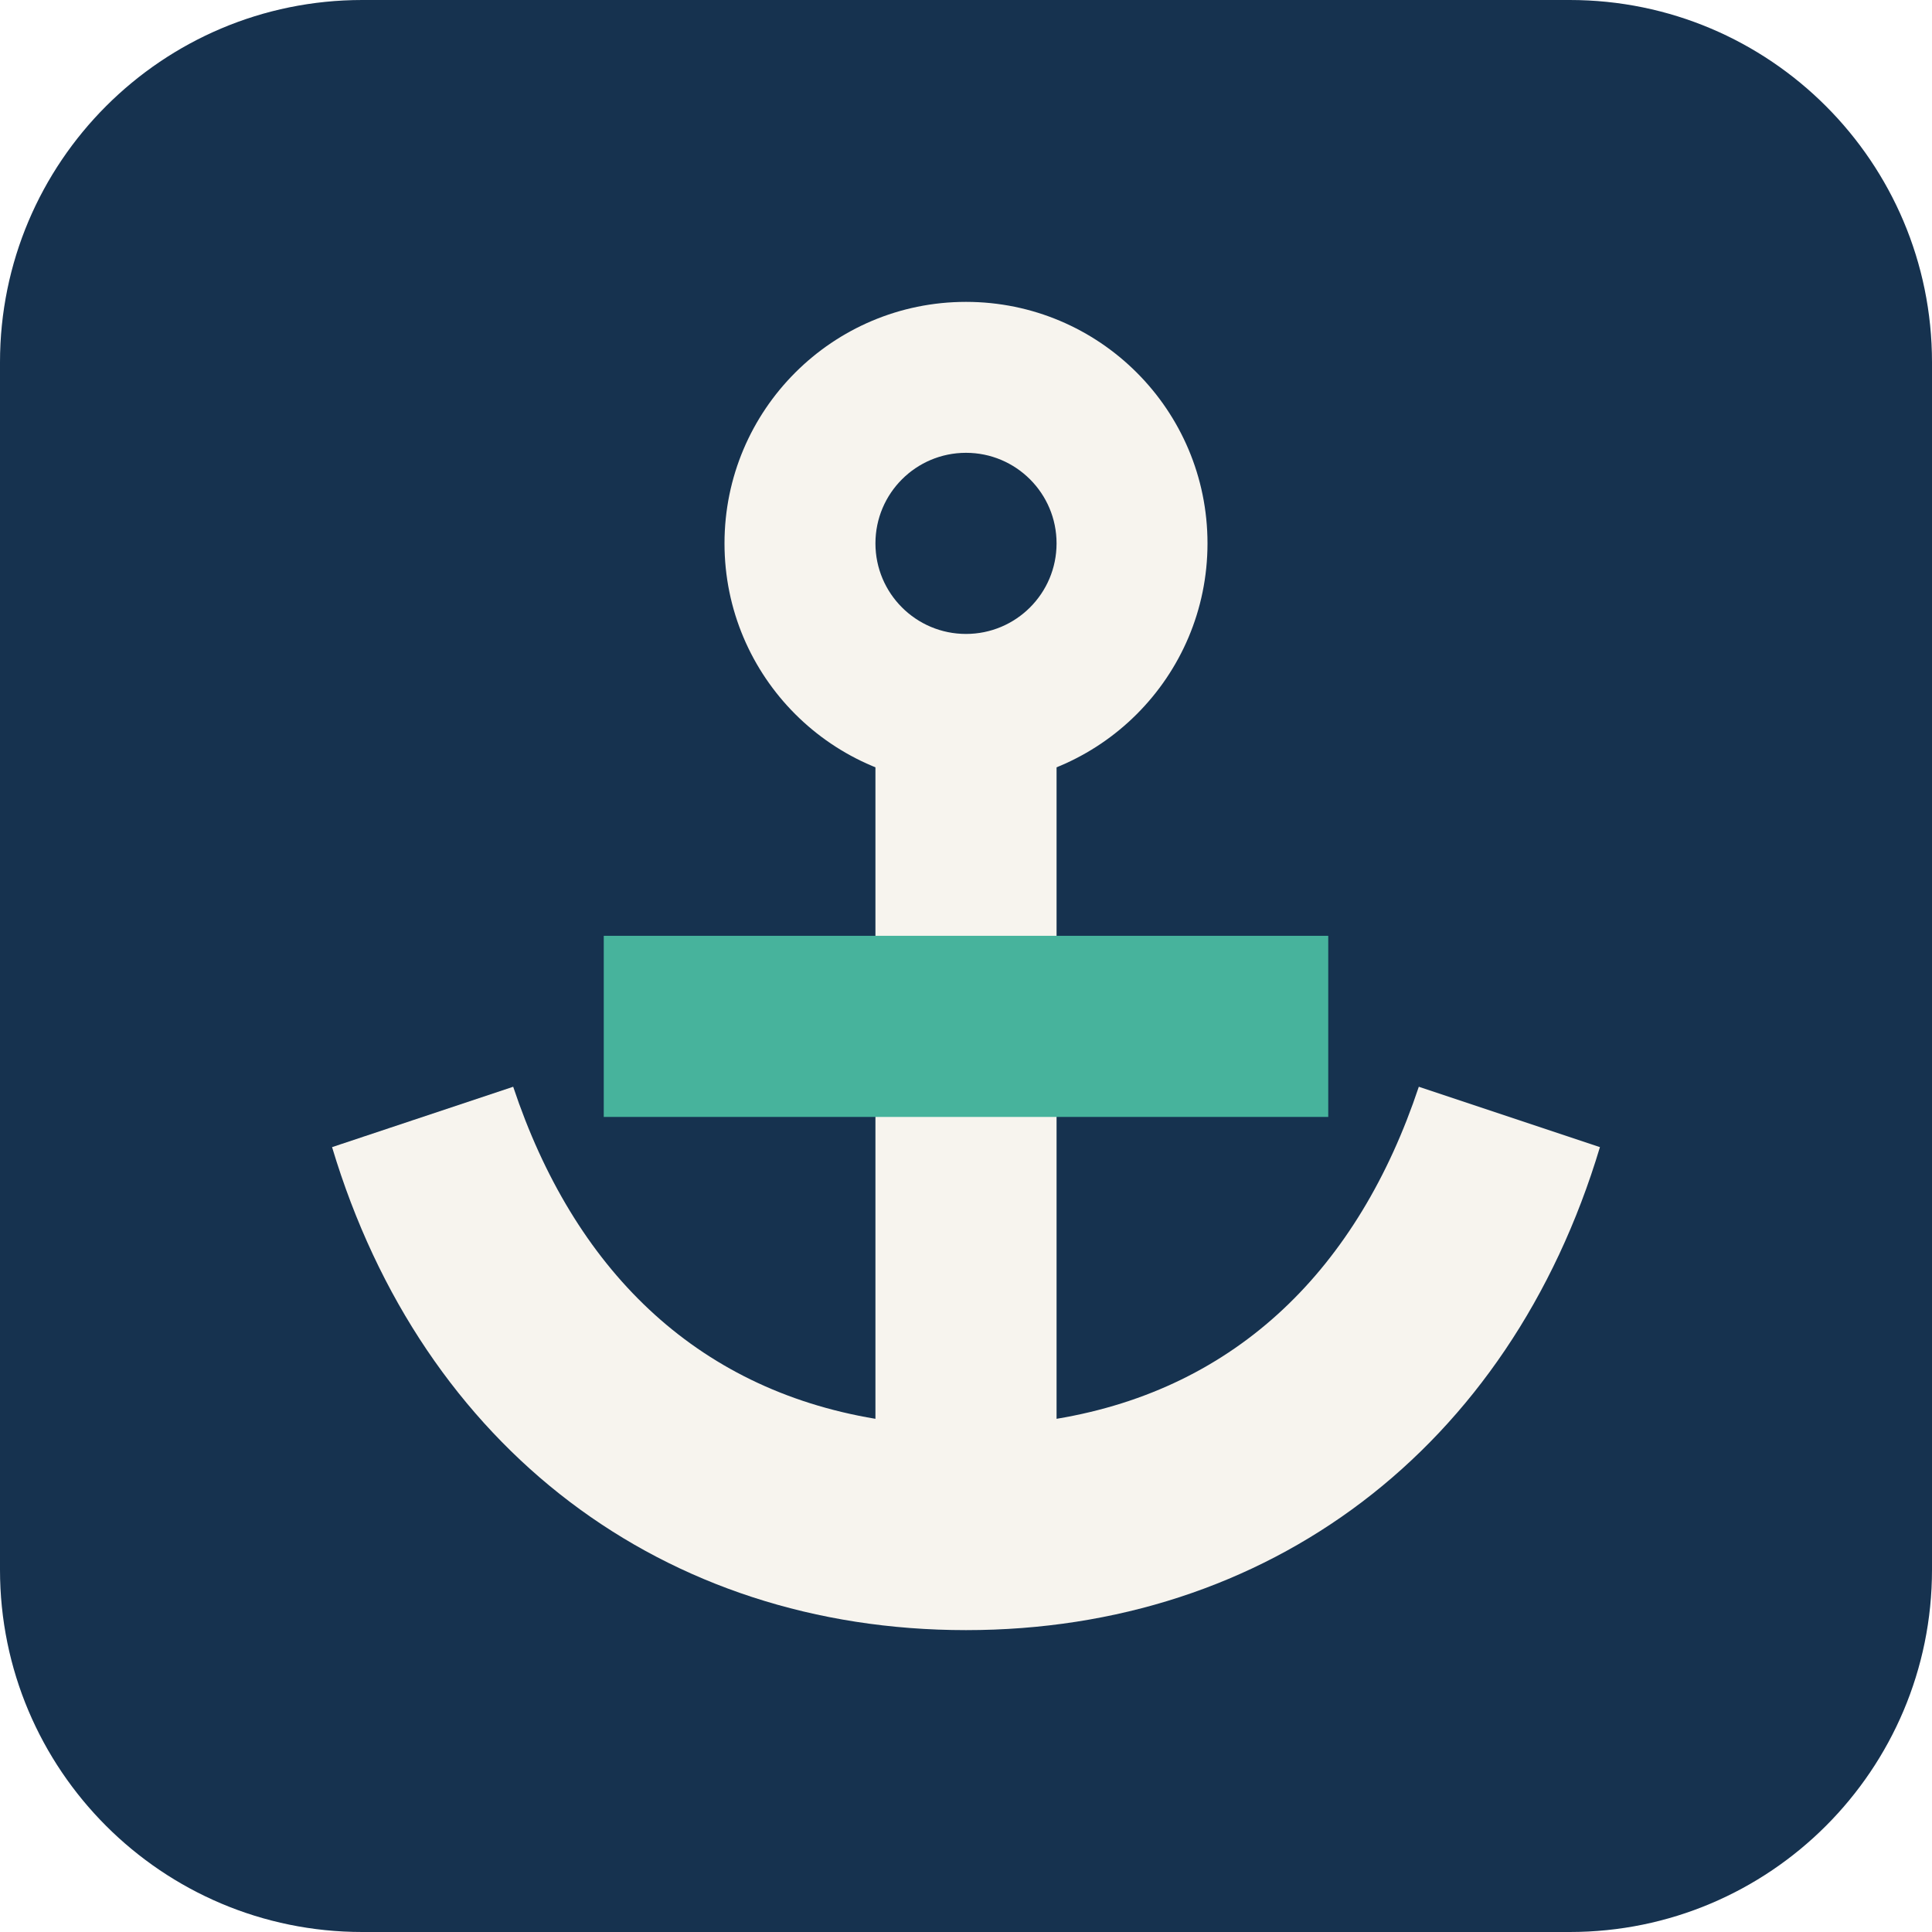
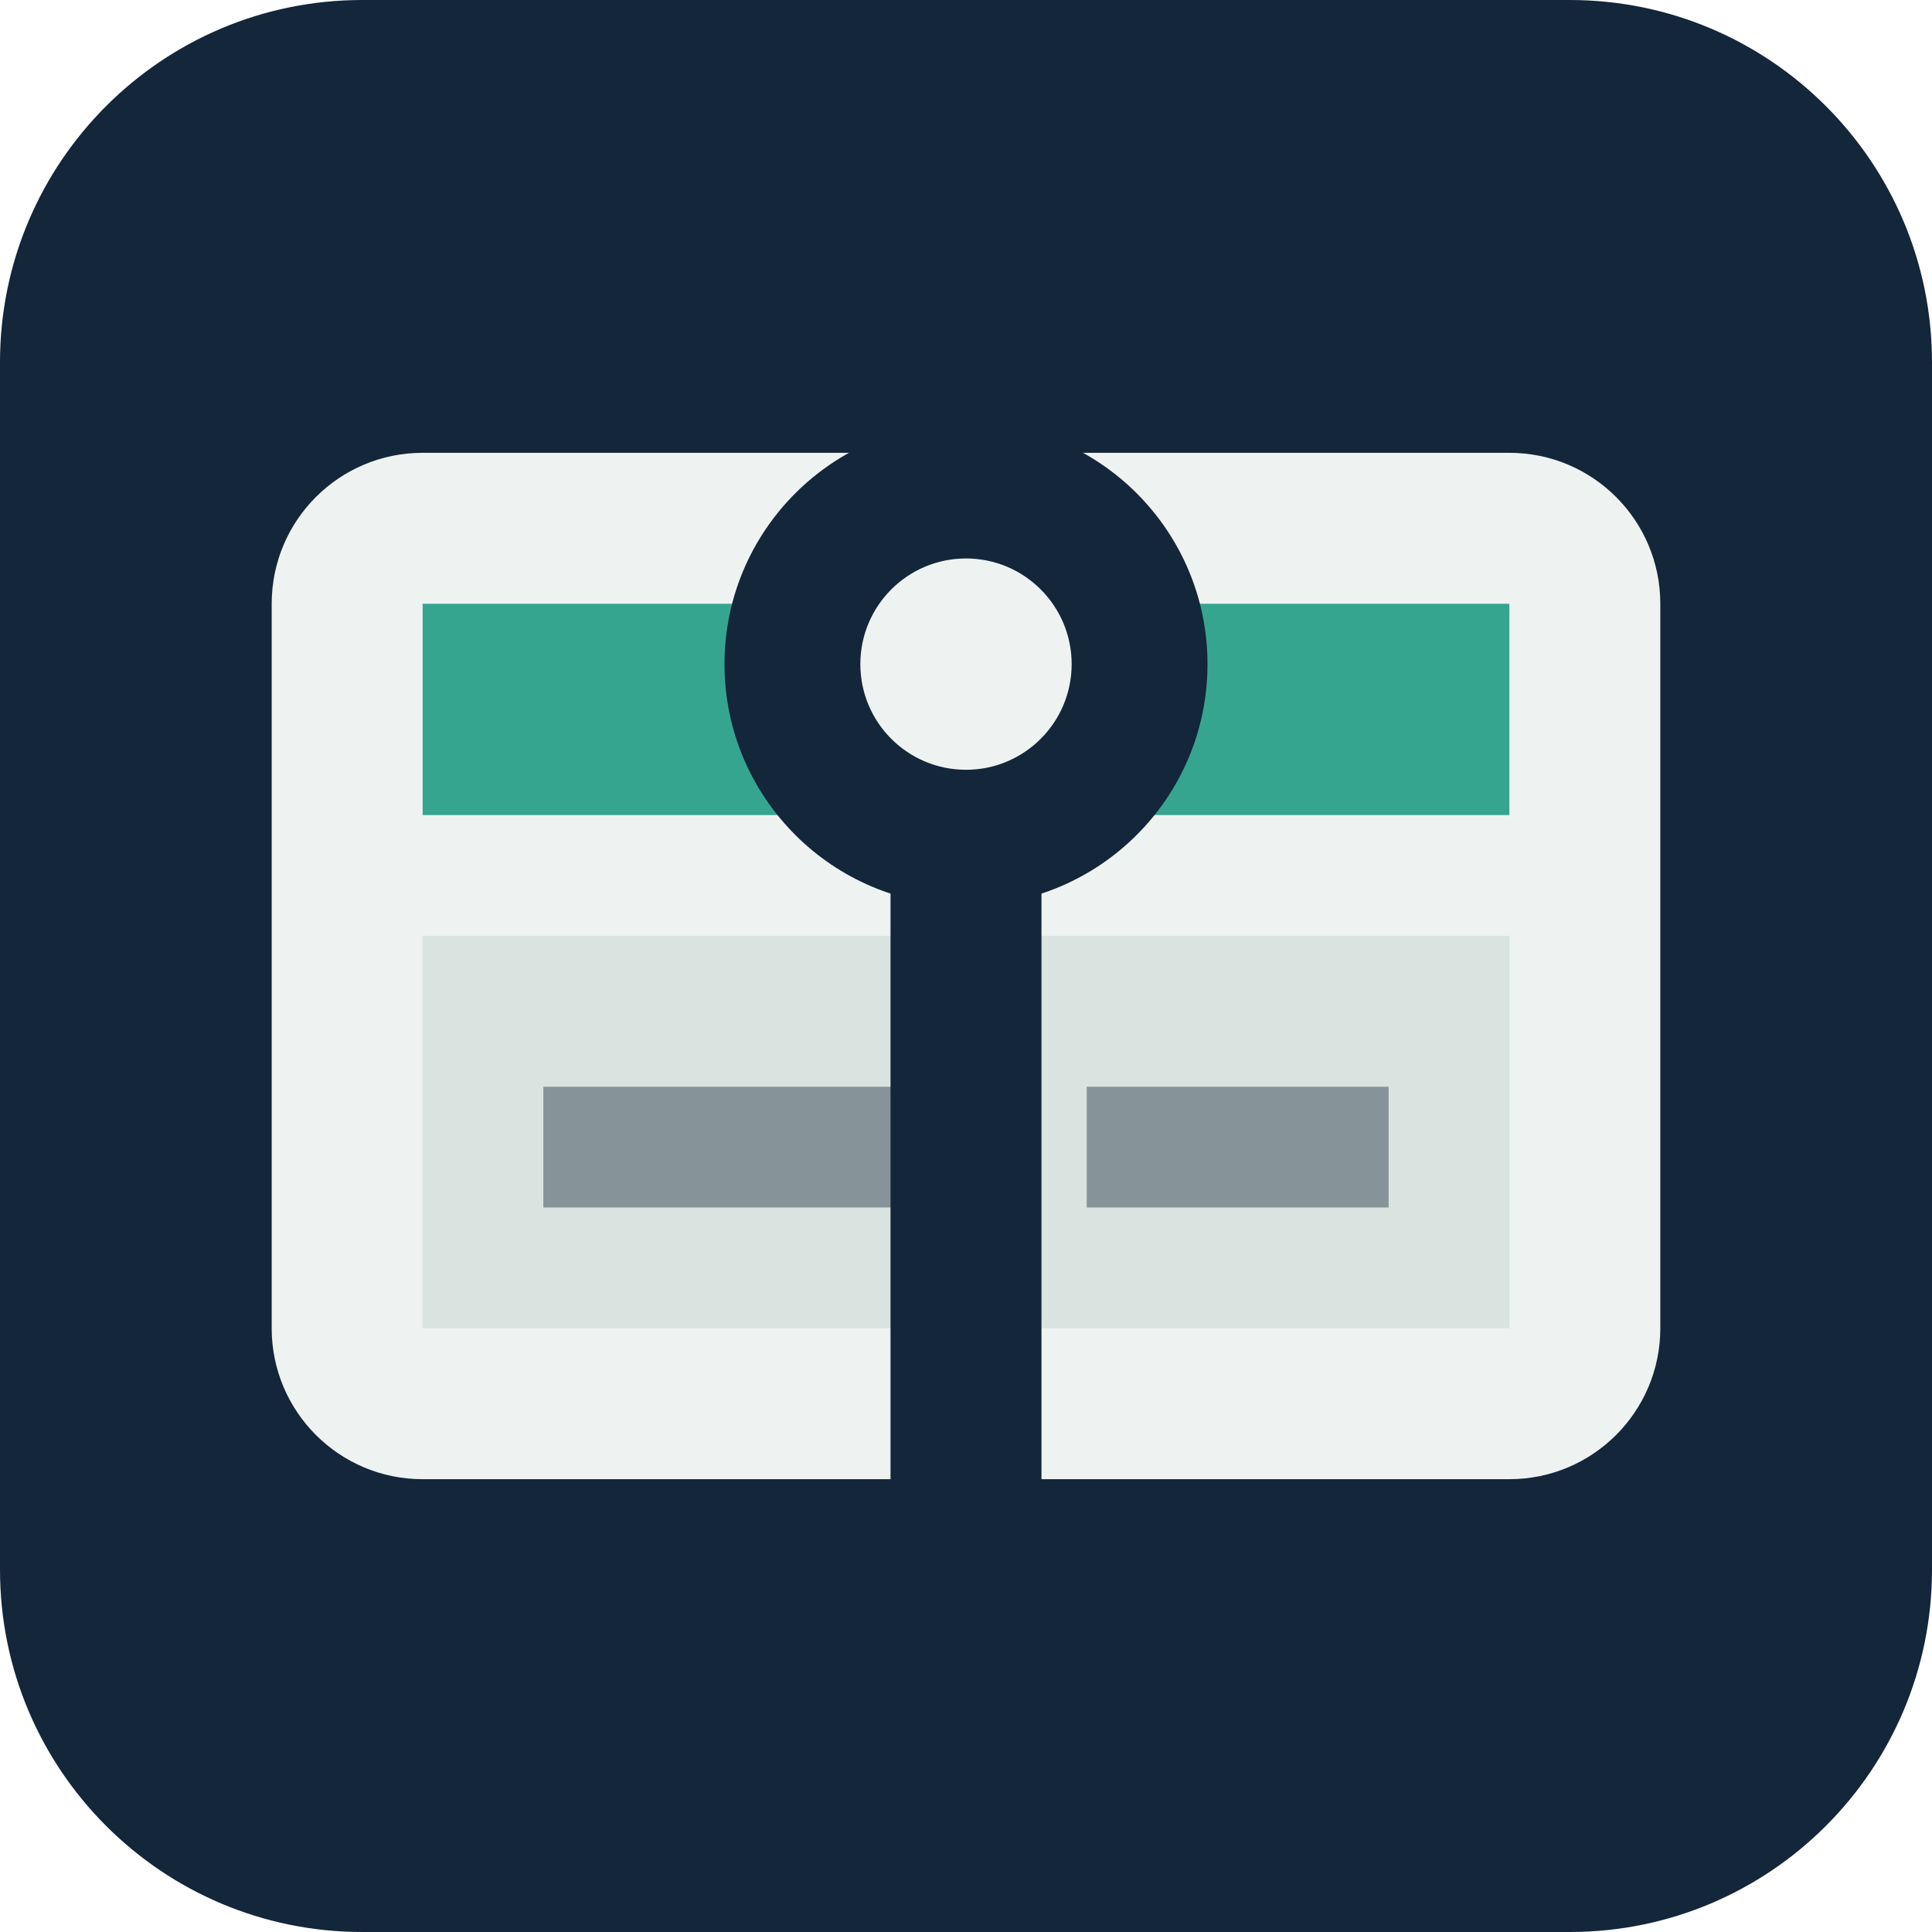
- <svg xmlns="http://www.w3.org/2000/svg" viewBox="0 0 64 64">
-   <rect width="64" height="64" rx="12" fill="#16324f" />
-   <path d="M32 10a8 8 0 1 0 0 16 8 8 0 0 0 0-16zm0 5a3 3 0 1 1 0 6 3 3 0 0 1 0-6z" fill="#f7f4ee" />
-   <path d="M29 25h6v22c6-1 10-5 12-11l6 2c-3 10-11 16-21 16s-18-6-21-16l6-2c2 6 6 10 12 11V25z" fill="#f7f4ee" />
-   <path d="M20 31h24v6H20z" fill="#47b39c" />
+ <svg xmlns="http://www.w3.org/2000/svg" viewBox="0 0 64 64" role="img" aria-label="Cinnamon Panel Anchor logo">
+   <rect width="64" height="64" rx="12" fill="#13263a" />
+   <path d="M14 15h36a5 5 0 0 1 5 5v24a5 5 0 0 1-5 5H14a5 5 0 0 1-5-5V20a5 5 0 0 1 5-5z" fill="#eef3f1" />
+   <path d="M14 20h36v7H14z" fill="#36a58f" />
+   <path d="M14 31h36v13H14z" fill="#d9e3df" />
+   <path d="M18 36h14v4H18zm18 0h10v4H36z" fill="#13263a" opacity=".42" />
+   <path d="M32 10v44" stroke="#13263a" stroke-width="5" stroke-linecap="round" />
+   <path d="M24 54h16" stroke="#13263a" stroke-width="5" stroke-linecap="round" />
+   <circle cx="32" cy="22" r="8" fill="#13263a" />
+   <circle cx="32" cy="22" r="3.5" fill="#eef3f1" />
</svg>
